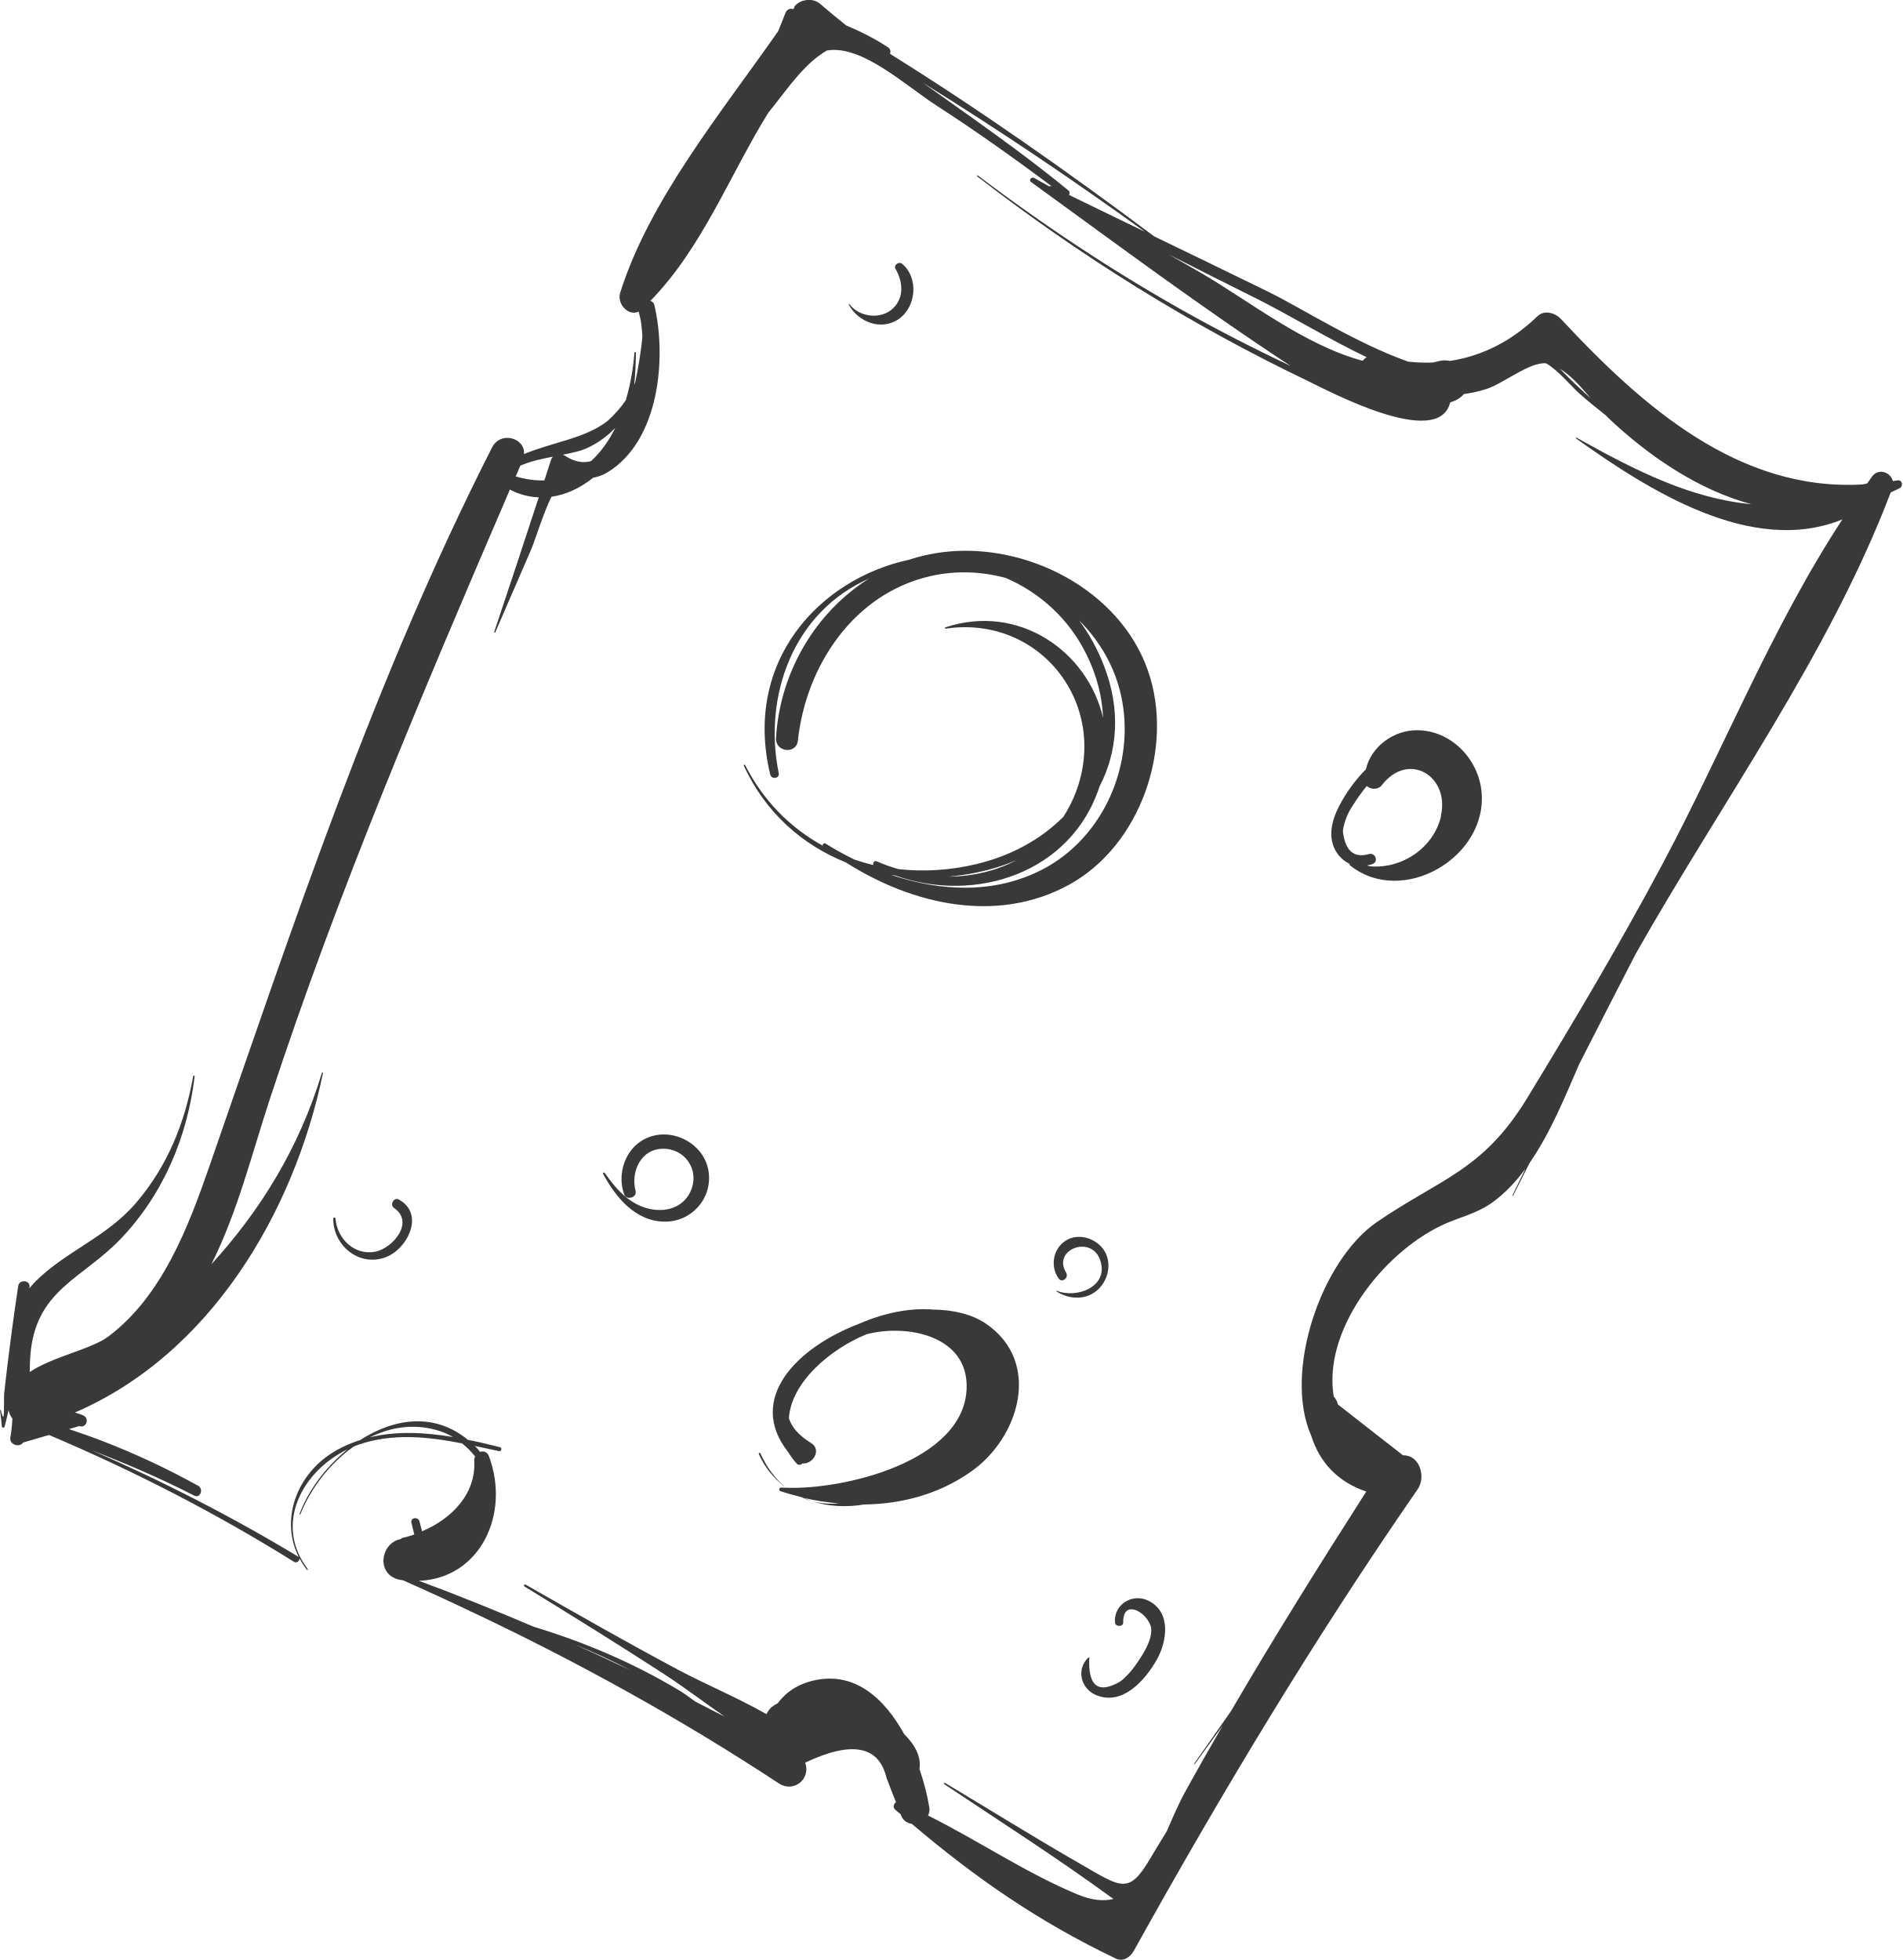
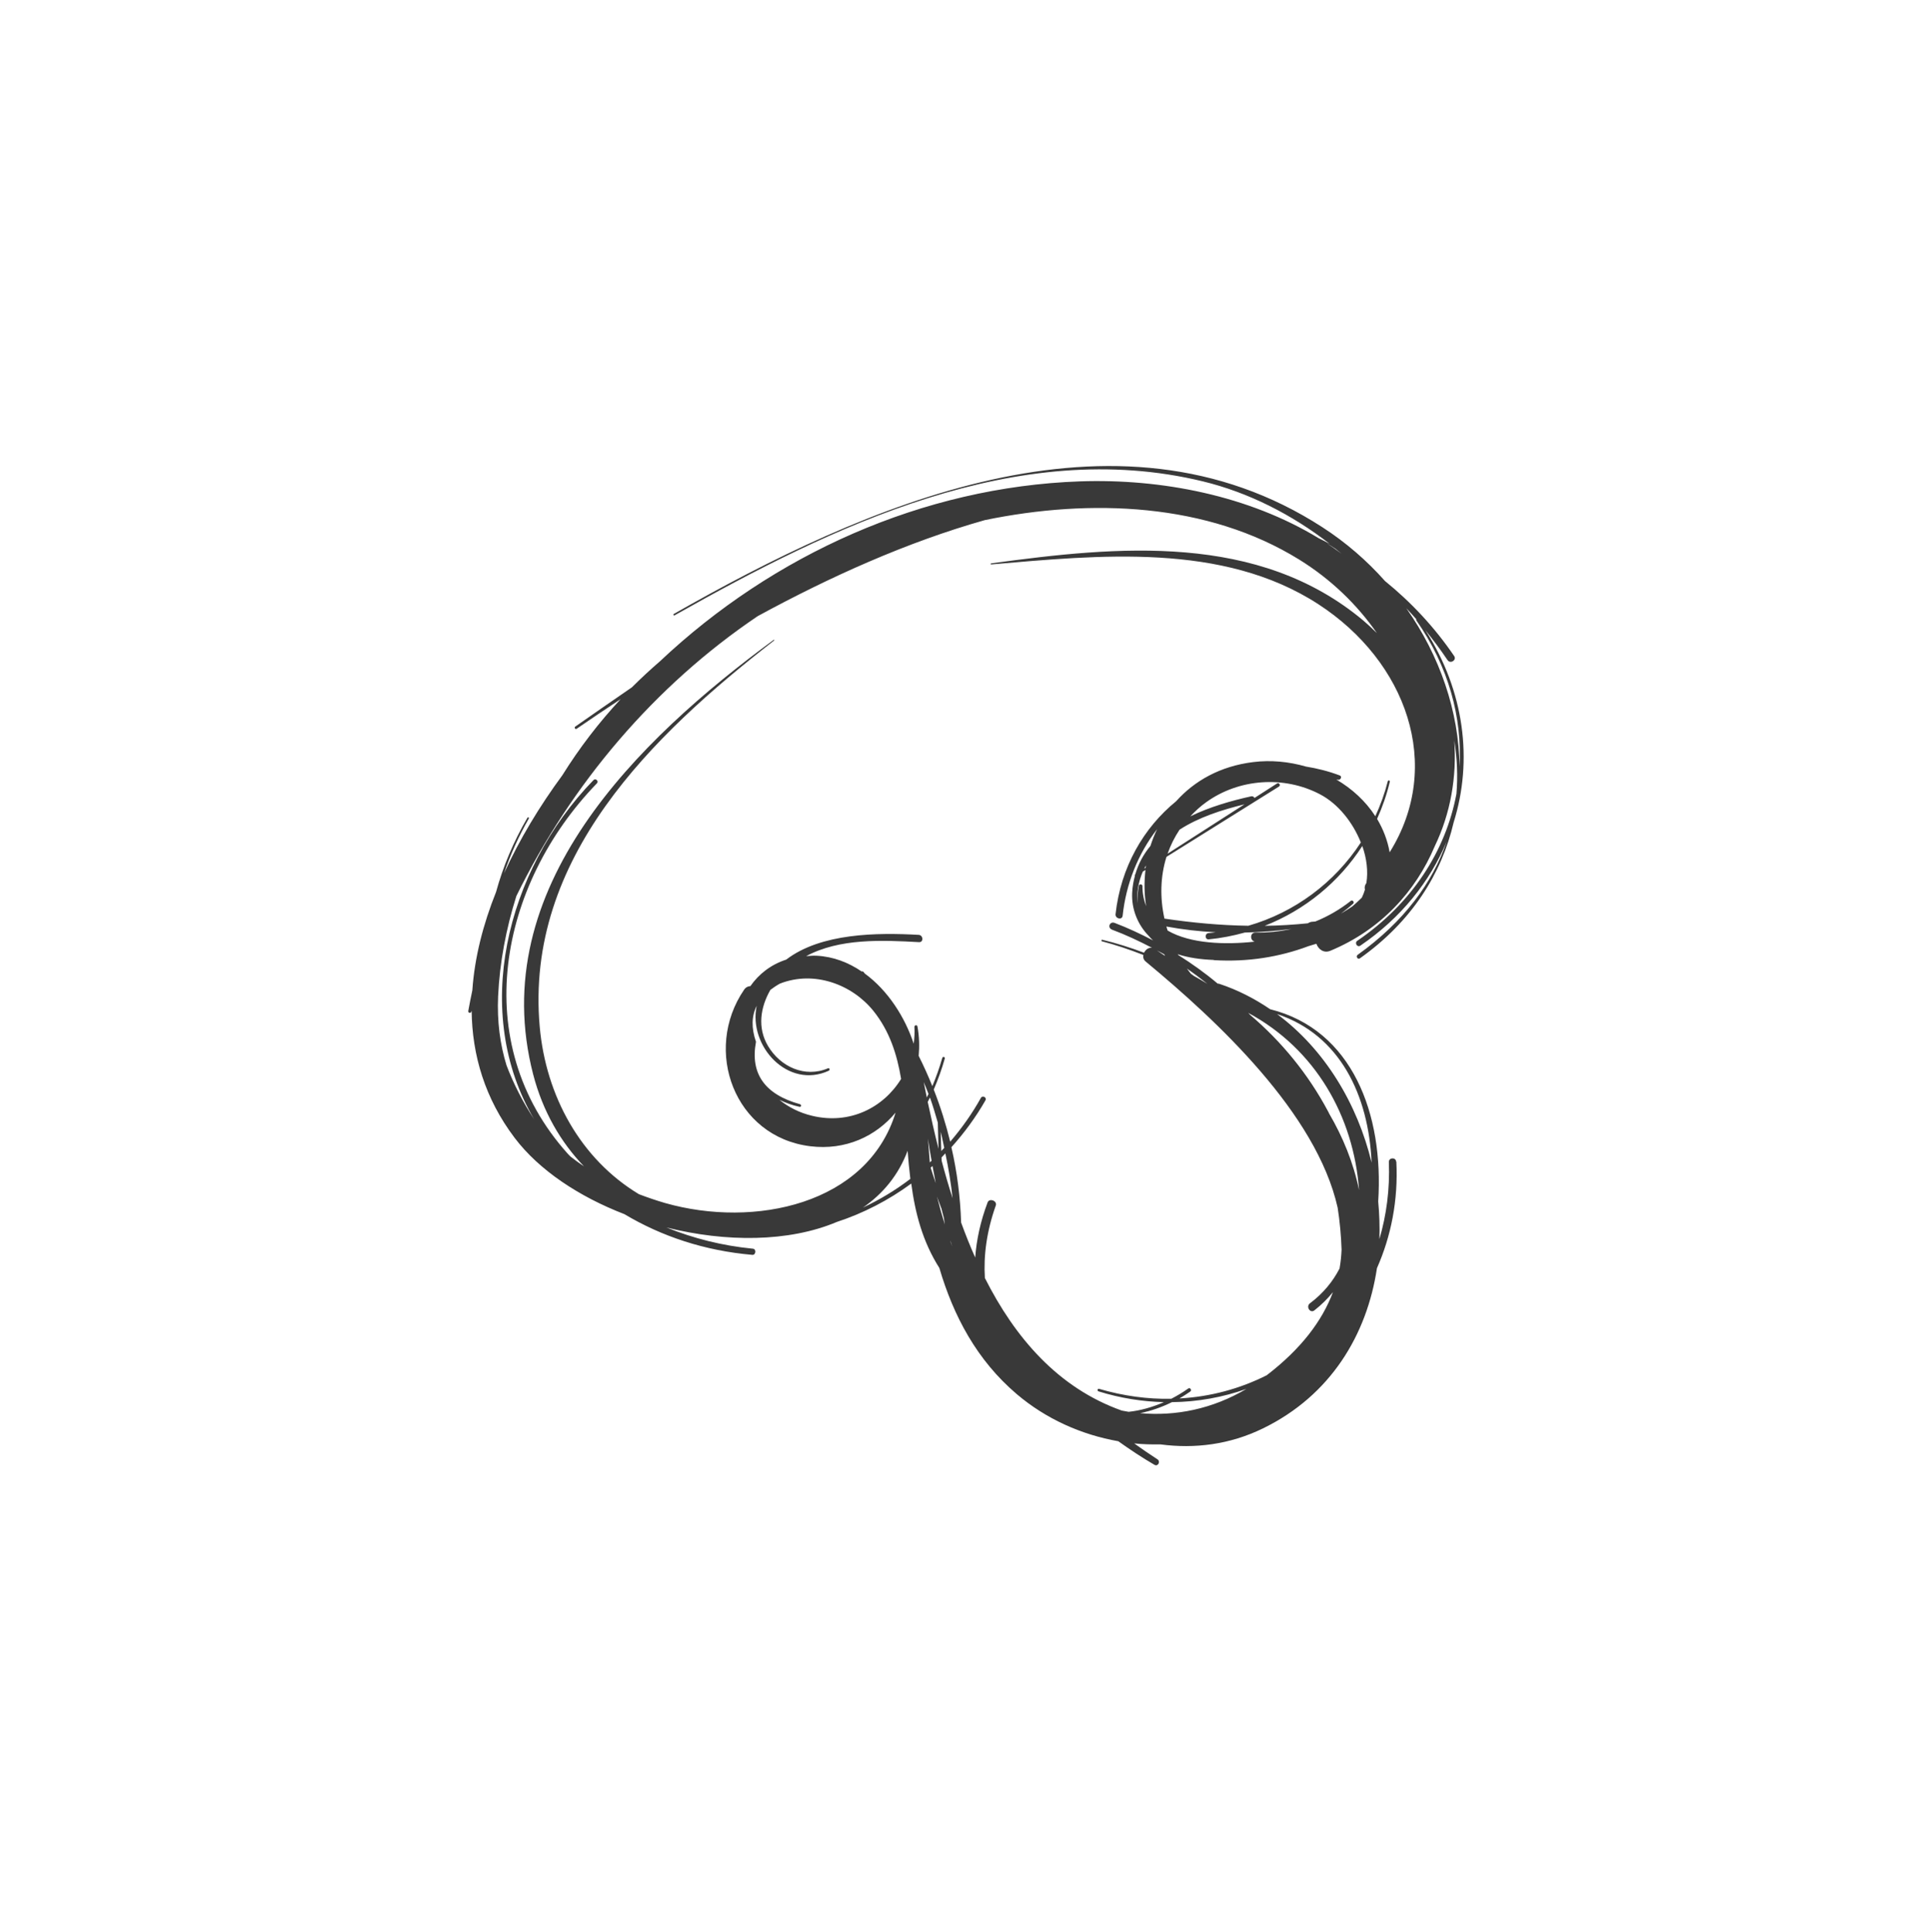
- <svg xmlns="http://www.w3.org/2000/svg" id="Capa_2" data-name="Capa 2" viewBox="0 0 196.44 202.41">
+ <svg xmlns="http://www.w3.org/2000/svg" id="Capa_2" data-name="Capa 2" viewBox="0 0 275.74 275.74">
  <defs>
    <style>
      .cls-1 {
+         fill: none;
+       }
+ 
+       .cls-2 {
        fill: #393939;
      }
    </style>
  </defs>
  <g id="Capa_1-2" data-name="Capa 1">
-     <path class="cls-1" d="M78.35,150.15c.63,1.44,1.59,2.55,2.72,3.41-.98-.83-1.86-1.94-2.56-3.48-.05-.1-.2-.03-.16.07ZM81.19,153.64c-.17,0-.36,0-.52-.02-.21-.02-.3.3-.09.37.73.24,1.47.44,2.21.63.35.16.7.32,1.07.42-.28-.09-.54-.23-.81-.34,1.18.28,2.37.45,3.56.56-.94.07-1.87.01-2.75-.22,1.69.55,3.55.63,5.36.33,3.87-.05,7.68-1.04,11.01-3.37,5.03-3.5,7.39-11.34,1.57-15.31-1.43-.97-3.34-1.42-5.44-1.45-2.38-.2-5.08.35-7.59,1.44-6.53,2.47-11.7,7.79-7.4,13.26.25.4.53.8.88,1.19.19.22.45.16.61,0,1.08.11,2.02-1.42.89-2.11-1.29-.78-1.99-1.65-2.29-2.54.23-3.76,4.31-7.17,7.99-8.68,4.16-1.11,10.6.1,10.36,5.65-.33,7.49-12.72,10.42-18.62,10.19-.04-.03-.08-.05-.12-.08.04.03.08.05.11.08ZM62.27,121.22c1.32,2.45,3.37,4.94,6.4,4.94,2.7,0,4.81-2.3,4.52-5-.28-2.65-2.99-4.44-5.55-3.91-2.74.57-4.08,3.58-3.19,6.09.23.65,1.35.34,1.18-.34-.52-2,.54-4.37,2.86-4.37,2.18,0,3.67,2.06,2.93,4.12-.66,1.83-2.45,2.48-4.26,2.11-2.12-.43-3.54-2.04-4.72-3.74-.06-.09-.21,0-.16.1ZM76.81,79.08c2.23,4.85,6.04,8.18,10.53,9.98,6.84,4.36,15.62,6.4,23.08,2.29,7.37-4.06,10.85-14.17,8.13-22.05-2.9-8.4-12.6-13.34-21.18-12.28-1.22.15-2.4.42-3.53.79-9.18,1.98-17.13,10.44-14.31,22.17.13.55,1,.43.88-.14-1.63-7.97,1.52-16.66,9.31-20.08-5.56,3.49-9.21,9.74-9.59,16.47-.08,1.45,2.11,1.71,2.26.24.83-7.74,5.79-15.19,13.71-16.98,2.61-.59,5.27-.48,7.77.2,3.5,1.52,6.5,4.19,8.33,7.92,1.1,2.24,1.62,4.43,1.7,6.52-1.6-6.89-8.73-11.86-16.29-9.34-.07.02-.04.14.04.13,9.7-1.43,16.91,7.75,13.43,16.92-.35.91-.78,1.73-1.26,2.49-2.28,2.31-5.38,4.04-8.98,4.9-2.7.65-5.43.81-8.05.53-.76-.22-1.52-.48-2.25-.81-.27-.12-.44.17-.36.38-.65-.15-1.3-.34-1.93-.55-1.04-.51-2.05-1.06-3-1.66-.17-.11-.34.07-.28.22-3.32-1.82-6.13-4.6-8.03-8.33-.04-.08-.16-.03-.12.05ZM102.81,89.61c.75-.22,1.47-.5,2.17-.79-2.12,1.12-4.53,1.69-7.01,1.71,1.62-.15,3.24-.44,4.84-.92ZM92.43,90.41c8.33,2.96,18.2-.26,21.11-9.2,1.86-3.58,2.22-7.91.45-12.47-.7-1.79-1.57-3.34-2.57-4.68,2.1,2.09,3.67,4.73,4.34,7.77,1.53,6.92-1.72,14.63-8.1,17.95-4.95,2.57-10.52,2.29-15.64.57.14.02.27.04.41.06ZM109.12,133.29s-.07.04-.04.07c1.33.86,3.11.94,4.32-.21,1.12-1.06,1.45-2.92.49-4.19-.86-1.14-2.62-1.64-3.86-.83-1.31.85-1.6,2.64-.73,3.89.37.53,1.1-.08.78-.61-1.45-2.38,2.64-3.93,3.53-1.26.91,2.74-2.43,3.98-4.49,3.15ZM112.48,171.26c.05-.06-.04-.14-.09-.09-1.28,1.19-.81,3.19.76,3.87,2.75,1.18,5.12-1.55,6.31-3.67,1.06-1.89,1.49-4.91-.89-6.07-1.66-.81-3.6.42-3.44,2.26.04.47.86.47.85-.02-.05-2.71,2.98-.76,2.9.9-.05,1.12-.79,2.29-1.39,3.18-.36.54-.75,1.06-1.23,1.51-.33.37-.73.65-1.21.84-1.82.81-2.68-.09-2.58-2.7ZM34.64,125.83c-.01-.13-.22-.12-.23,0-.02,2.75,2.59,4.98,5.32,4.04,2.34-.81,4.19-4.51,1.44-6-.5-.27-.95.55-.49.87,2.16,1.47-.12,4.19-1.97,4.53-2.16.39-3.91-1.39-4.07-3.44ZM87.63,31.44c.98,1.83,3.37,2.76,5.18,1.5,1.82-1.27,2.06-4.26.34-5.7-.33-.27-.91.14-.68.53.75,1.29.92,2.93-.24,4.06-1.26,1.22-3.52.93-4.53-.43-.03-.03-.09,0-.06.04ZM82.04.76c-.04.06-.09.12-.13.19-.05,0-.1-.03-.15-.04-.26-.05-.55.15-.64.39-.25.65-.51,1.28-.77,1.92-5.88,8.43-13.3,17.43-16.31,27.01-.36,1.14.83,2.46,1.91,1.95.11.44.22.87.27,1.3.06.47.09.91.11,1.35-.14,1.37-.38,2.98-.73,4.61-.04.1-.06.2-.11.3.11-1.12.16-2.24.17-3.3,0-.1-.14-.12-.15-.02-.12,1.59-.41,3.29-.89,4.91-.51.75-1.13,1.46-1.87,2.13-2.37,1.84-5.44,2.12-8.64,3.43.14-1.66-2.42-2.42-3.3-.68-12.11,23.81-20.45,49.06-29.18,74.21-2.19,6.31-4.89,13.43-10.44,17.6-1.76,1.32-5.76,2.08-8.12,3.67,0-.54.02-1.1.06-1.67.51-6.84,5.36-7.9,9.37-12.12,4.37-4.6,6.85-10.5,7.6-16.74.01-.1-.13-.11-.15-.02-.87,4.85-2.67,9.31-5.91,13.09-3.05,3.56-7.23,4.96-10.41,8.14-.22.22-.42.46-.6.69,0-.04.01-.08.02-.12.11-.75-1.06-.87-1.17-.13-.39,2.58-.74,5.17-1.06,7.77-.14,1.11-.27,2.22-.39,3.34-.06.6.12,3.74-.34,1.71-.01-.05-.08-.04-.08.01.07.56.13,1.11.18,1.67.01.14.24.17.28.03.16-.56.28-1.14.41-1.71.06.31.2.59.4.87-.03.67-.1,1.32-.21,1.95-.14.72.92,1.1,1.32.52.89-.26,1.78-.52,2.67-.78,8.78,3.72,17.2,8.05,25.3,13.1.37.23.79-.32.41-.55-6.88-4.14-13.97-7.78-21.31-10.97,3.59,1.38,7.11,2.89,10.59,4.68.64.33,1.01-.69.4-1.02-3.14-1.74-6.38-3.26-9.73-4.56-1.19-.46-2.39-.88-3.6-1.29.35-.1.71-.21,1.06-.31.71.27,1.11-.77.43-1.09-.3-.14-.58-.21-.87-.31,13.94-6.01,22.6-20.59,25.61-35.05.01-.06-.09-.09-.11-.03-2.36,7.8-6.36,14.22-11.42,19.78,2.71-5.38,4.21-11.5,6.05-17.09,7.06-21.52,15.85-42.16,24.78-62.92.96.51,1.97.76,2.98.8-1.51,4.64-3.05,9.27-4.6,13.9-.02.07.08.11.11.04,1.25-2.87,2.49-5.74,3.73-8.61.35-.82,1.25-3.74,2.07-5.39,1.54-.22,3.02-.92,4.3-1.96.5-.1,1-.26,1.5-.57,5.38-3.28,6.11-11.91,4.82-17.29-.06-.24-.22-.35-.41-.4,5.38-5.51,8.17-12.96,12.19-19.45.03-.04.06-.08.09-.11,1.33-1.64,2.83-3.81,4.43-5.2.55-.48,1.04-.82,1.51-1.1,3.6-.64,8.1,3.6,11.39,5.72,4.06,2.62,7.98,5.42,11.86,8.31-.11-.05-.21-.05-.3-.01-.51-.29-1.02-.57-1.53-.86-.29-.16-.61.22-.32.42,8.85,6.42,17.65,12.99,26.8,18.99-3.82-1.8-7.56-3.72-11.24-5.79-7.34-4.14-14.34-8.8-21.06-13.88-.06-.04-.13.05-.07.09,10.63,8.23,22.03,15.33,34.16,21.14,2.03.97,13.48,7.13,14.68,2.21.2-.08.39-.13.59-.23.36-.17.62-.39.82-.63.78-.12,1.56-.28,2.34-.53,1.69-.53,4.47-2.82,6.16-2.65,1.31.77,2.5,2.29,3.48,3.16.87.77,1.77,1.5,2.68,2.21.1.1.2.21.29.3,4.32,4.07,9.36,7.42,14.74,8.88-6.17-.59-11.8-3.36-18.04-6.87-.05-.03-.11.04-.06.08,7.46,5.32,18.14,12.17,27.5,8.36-7.26,11.07-12.32,23.84-18.5,35.45-4.41,8.28-9.18,16.32-14.06,24.33-4.56,7.48-8.91,8.27-15.49,12.77-5.78,3.96-9.7,15.5-6.8,22.07.9,2.87,2.87,4.83,5.69,5.77-4.79,7.49-9.51,15.03-13.99,22.71-1.26,1.79-2.51,3.59-3.77,5.38-.03.04.03.09.06.05.96-1.33,1.93-2.67,2.89-4-1.32,2.28-2.62,4.56-3.89,6.87-.7,1.28-1.3,2.68-1.89,4.05-.58.96-1.17,1.91-1.74,2.87-2.21,3.75-2.99,2.94-7.19.53-4.71-2.7-9.31-5.58-13.97-8.36-.08-.05-.17.07-.09.12,5.86,3.91,11.79,7.7,17.47,11.86-1.02.24-2.21.15-3.68-.46-5.23-2.16-10.24-5.55-15.46-8.16.11-.24.18-.51.13-.82-.19-1.18-.53-2.57-1.02-3.99.2-1.23-.44-2.48-1.58-3.6-2-3.63-5.08-6.53-9.36-5.53-1.67.39-2.88,1.24-3.69,2.34-.23.12-.44.25-.64.41-.19.15-.37.42-.53.72-2.95-1.69-6.14-3-9.13-4.59-5.3-2.82-10.51-5.8-15.72-8.78-.12-.07-.26.1-.14.18,4.81,2.96,9.61,5.93,14.34,9,2.15,1.4,4.22,2.97,6.34,4.45-1.01-.52-2.01-1.04-3.02-1.55-.68-.5-1.22-.88-1.46-1.03-4.8-2.91-9.92-5.09-15.25-6.71-3.9-1.66-7.84-3.26-11.84-4.74,6.34-.24,9.46-6.93,7.22-12.88-.17-.45-.57-.55-.91-.43-.12-.15-.23-.31-.38-.46-.06-.06-.12-.1-.18-.16.85.18,1.69.36,2.53.54.23.05.33-.34.1-.4-1.07-.28-2.19-.54-3.33-.77-3.47-2.86-7.64-2.22-11.11.02-1.24.4-2.44.95-3.54,1.77-3.69,2.76-4.92,7.89-1.97,11.63.05.06.13-.01.09-.07-3.55-4.67-.54-10.14,4.11-12.37-2.24,1.81-4.05,4.23-4.96,6.67-.02.06.07.09.09.03,1.06-2.65,3.03-5.24,5.48-6.97.2-.08.4-.17.61-.24,3.48-1.17,7.08-.79,10.6-.1.5.39.95.85,1.35,1.35-.06.12-.1.26-.09.41.21,3.47-2.35,6.03-5.39,7.32-.09-.34-.17-.68-.26-1.02-.14-.52-.97-.41-.84.13.1.41.2.82.3,1.22-.46.16-.93.29-1.4.39.04.02.08.04.11.06-2.26.32-2.77,3.87-.02,4.26.03,0,.06,0,.1,0,2.34,1.03,4.66,2.1,6.96,3.19,0,.02,0,.04.03.04.05.01.09.02.14.04,10.97,5.19,21.55,11.03,31.72,17.72,1.52,1,3.33-.43,2.72-2.14,4.81-2.28,7.61-1.75,8.4,1.57.31.85.65,1.68.98,2.52-.25.14-.35.54-.08.77.19.17.38.32.57.48.02.04.03.08.04.12.21.54.64.79,1.1.86,6.66,5.65,13.1,10.1,21.08,13.92.75.36,1.49-.17,1.84-.8,9.06-16.31,18.7-32.34,29.32-47.68.85-1.22.26-3.53-1.52-3.5-2.24-1.75-4.48-3.5-6.72-5.25-.08-.35-.24-.61-.43-.82-1.14-6.78,4.94-14.69,11.09-17.65,1.81-.87,3.64-1.19,5.34-2.43,1.28-.93,2.37-2.11,3.35-3.42-.44.91-.89,1.82-1.33,2.73-.02.04.05.07.07.03.56-1.13,1.14-2.25,1.7-3.38,2.13-3.07,3.65-6.8,5.12-10.2,1.93-3.8,3.88-7.59,5.83-11.38,8.92-15.76,19.98-30.94,26.34-47.67.31-.15.62-.27.93-.44.4-.21.26-.89-.23-.8-.16.03-.32.04-.48.07-.21-.89-1.46-1.38-2.13-.49-.18.24-.33.49-.51.73-.16.04-.32.07-.48.11-12.75.73-22.69-7.99-31.14-17.08-.59-.63-1.72-.99-2.44-.29-2.65,2.57-5.7,4.1-9.01,4.61-.37-.07-.76-.09-1.2.03-.2.06-.4.09-.61.14-.82.03-1.66,0-2.51-.09-5.4-1.9-10.98-5.51-14.42-7.2-3.93-1.93-7.88-3.83-11.82-5.74-8.84-6.61-17.91-13.01-27.28-18.85.09-.24.05-.51-.23-.69-1.32-.87-2.78-1.61-4.29-2.24-.92-.74-1.84-1.49-2.73-2.26-.75-.64-2.13-.44-2.67.38ZM56.92,47.43c-.23.73-.48,1.45-.71,2.18-.91.03-1.9-.1-2.96-.41.16-.37.32-.74.48-1.11,1.02-.45,2.21-.71,3.37-.93-.07.08-.14.16-.18.27ZM61.03,47.62c-.81.22-1.7.1-2.73-.58-.06-.04-.13-.05-.19-.08.96-.19,1.86-.38,2.54-.7,1.13-.52,2.06-1.23,2.88-2.07-.65,1.33-1.49,2.5-2.5,3.43ZM38.2,148.43c2.25-1.11,4.78-1.48,7.37-.59.41.14.81.34,1.2.56-2.87-.48-5.82-.64-8.57.03ZM59.31,169.81c2.01.82,3.97,1.72,5.88,2.72-1.95-.92-3.91-1.84-5.88-2.72ZM164.25,41.13c-1.1-.98-2.16-1.99-3.18-3.05,1.15.7,2.2,1.89,3.18,3.05ZM129.56,30.74c3.68,1.84,7.58,4.25,11.56,6.15-.16.09-.3.22-.41.37-5.95-1.59-11.61-6.09-16.52-8.97-1.16-.68-2.33-1.34-3.5-2.01,2.95,1.49,5.9,2.99,8.86,4.46ZM118.25,23.95c-2.62-1.27-5.24-2.55-7.87-3.82.09-.13.1-.32-.06-.46-4.81-3.97-9.97-7.5-15.04-11.13,7.84,4.86,15.48,10.01,22.96,15.41ZM141.06,79.43c-1.16,1.15-2.12,2.53-2.77,3.78-.78,1.5-1.26,3.34-.25,4.85.35.53.81.91,1.32,1.15,0,.05-.02.1.02.14,5.43,4.38,14.34-.86,13.59-7.69-.37-3.34-3.15-6.21-6.6-6.25-2.46-.03-4.79,1.69-5.33,4.03ZM148.8,84.27c-.75,3.29-4.03,5.45-7.24,5.2-.14-.03-.28-.05-.41-.1.2-.04.4-.06.6-.15.65-.29.22-1.24-.44-1.01-1.54.42-2.42-.37-2.65-2.39.14-.97.49-1.86,1.05-2.67.41-.67.89-1.33,1.39-1.94.01-.02.03-.03.04-.05.39.41,1.18.4,1.54-.07,2.74-3.56,7.05-.95,6.1,3.17Z" />
+     <path class="cls-2" d="M199.34,165.87c-.03-.67-1.06-.62-1.04.05.15,3.88-.34,7.57-1.35,11,.06-1.78,0-3.58-.17-5.37.81-12.48-3.69-24.52-15.42-27.45-2.22-1.51-4.64-2.76-7.27-3.63-.08-.03-.15-.02-.23-.03-1.77-1.49-3.66-2.84-5.64-4.09-.02-.03-.04-.07-.06-.1,1.52.49,3.25.74,5.11.81.03,0,.04.03.07.03,4.81.29,9.36-.45,13.49-2,.38-.11.75-.23,1.12-.34.29.79,1.05,1.39,2,1,7.17-2.98,12.17-8.44,14.91-14.94,2.26-4.69,3.15-9.9,2.78-15.08.41,2.53.52,5.08.31,7.61-1.52,8.14-6.35,15.67-14.16,20.99-.43.3,0,.99.44.69,5.8-3.95,9.94-9.14,12.34-14.9-2.01,5.88-6.08,11.45-12.72,16.21-.31.22,0,.72.32.5,7.39-5.24,11.67-12.08,13.38-19.4,2.78-8.86,1.55-18.75-4.03-27.45,1.08,1.35,2.14,2.75,3.16,4.27.4.59,1.35,0,.94-.59-2.82-4.14-6.16-7.69-9.87-10.7-2.58-2.91-5.59-5.52-8.95-7.69-29.59-19.14-65.47-3.06-92.61,12.4-.12.07,0,.26.12.19,22.49-12.7,48.88-25.58,75.44-19.13,6.51,1.58,12.7,4.73,18.09,8.91-.51-.28-1.03-.53-1.55-.79-9.99-6.07-22.4-8.53-34.12-8.12-22.46.8-43.82,10.49-59.92,25.67-1.39,1.2-2.73,2.44-4.02,3.73-2.73,1.87-5.42,3.75-8.09,5.61-.2.14,0,.45.2.31,2.01-1.38,4.11-2.8,6.28-4.23-3.12,3.35-5.9,6.98-8.32,10.86-3.26,4.43-6.13,9.17-8.34,14.03.9-2.64,2.07-5.27,3.55-7.85.07-.12-.12-.23-.2-.11-2.02,3.46-3.5,7.02-4.48,10.6-1.86,4.65-3.07,9.38-3.39,14.05-.2.98-.41,1.96-.58,2.95-.05.28.35.37.43.1.01-.05.03-.1.05-.15.07,6.37,1.9,12.55,6.13,18.15,3.51,4.64,9.21,8.41,15.69,10.91,5.27,3.15,11.42,5.22,18.27,5.81.49.04.58-.83.08-.88-4.43-.43-8.55-1.49-12.35-3.03,8.46,2.12,17.45,2.11,24.32-.79,3.82-1.25,7.4-3.11,10.63-5.48.56,4.25,1.63,8.3,4.01,12.05,2.02,6.86,5.35,13.16,11.05,18.01,4.15,3.53,9.21,5.8,14.5,6.73,1.67,1.19,3.38,2.33,5.17,3.37.5.29.9-.48.42-.79-1.13-.73-2.23-1.49-3.32-2.27,1.25.13,2.5.16,3.75.14,4.88.65,9.9.03,14.63-2.28,9.68-4.71,14.85-13.38,16.28-22.88,2.01-4.54,3.05-9.68,2.77-15.21ZM81.09,164.76c-14.31-15.9-9.86-38.47,4.14-52.92.3-.31-.19-.77-.49-.46-12.62,12.99-17.42,33.3-8.47,48.44-1.59-2.42-2.92-5-3.95-7.71-.92-2.99-1.36-6.27-1.2-9.87.23-4.89,1.15-9.67,2.6-14.29,7.87-16.05,19.73-30.04,34.47-39.98,10.28-5.6,21.34-10.58,32.43-13.71,15.08-3.11,31.77-2.49,44.9,5.65,4.52,2.8,8.25,6.42,11.07,10.48-.61-.6-1.23-1.19-1.89-1.75-15.02-12.62-35.08-10.68-53.19-8.2-.09.01-.09.16,0,.15,15.37-1.32,33.09-3.17,46.71,5.67,12.59,8.17,17.95,23.04,10.19,35.44,0-.01,0-.03,0-.04-.31-1.73-.94-3.31-1.79-4.74.76-1.69,1.38-3.46,1.82-5.31.04-.19-.24-.25-.29-.07-.44,1.74-1.05,3.41-1.78,5-1.39-2.16-3.33-3.93-5.57-5.24.09.01.17.03.26.04.35.05.61-.48.23-.62-1.61-.61-3.22-1.01-4.83-1.27-2.45-.71-5.03-.95-7.52-.64-4.74.58-8.41,2.69-11.01,5.59-4.65,3.79-7.91,9.4-8.65,16.12-.07.66.94.89,1.01.23.49-4.59,2.21-8.87,4.92-12.36-.37.77-.69,1.57-.95,2.39-.98,1.17-1.72,2.53-2.17,4.08,0,0-.02,0-.02.01-.06.04-.06.11-.02.15-.21.78-.36,1.59-.4,2.47-.11,2.35.82,4.55,2.34,6.11.2.24.41.46.64.67-1.77-.92-3.59-1.78-5.49-2.5-.7-.26-1.07.7-.36.97,1.98.74,3.87,1.63,5.71,2.59-.48-.08-.93.26-1.14.7-1.94-.73-3.93-1.36-5.96-1.85-.14-.03-.19.18-.05.22,2.02.53,3.98,1.2,5.91,1.95-.06.33.01.67.32.93,10.21,8.46,24.39,21.64,27.42,35.15.31,1.97.49,3.98.56,6-.04.9-.13,1.8-.29,2.69-.95,1.84-2.31,3.53-4.23,4.97-.61.46.03,1.47.63,1.01,1.03-.8,1.9-1.68,2.66-2.61-1.53,4.09-4.53,8.09-9.46,11.87-3.79,1.91-8.01,3.07-12.46,3.31.52-.3,1.03-.63,1.54-.98.27-.19,0-.63-.28-.44-.8.57-1.62,1.05-2.43,1.47-3.34.06-6.8-.39-10.3-1.42-.23-.07-.31.29-.08.36,3.14.98,6.27,1.46,9.33,1.54-1.67.73-3.35,1.2-5.03,1.38-.33-.05-.66-.11-.99-.18-9.08-3.23-15.23-10.39-19.54-18.93-.2-3.19.25-6.66,1.56-10.35.24-.66-.92-1.1-1.17-.44-1.03,2.74-1.59,5.37-1.77,7.87-.73-1.63-1.39-3.3-2.01-4.99-.12-3.66-.58-7.26-1.39-10.76,1.83-2.03,3.47-4.26,4.86-6.69.24-.42-.42-.77-.65-.35-1.26,2.26-2.74,4.34-4.38,6.25-.62-2.54-1.4-5.02-2.35-7.44.61-1.43,1.15-2.9,1.58-4.44.06-.23-.3-.31-.36-.08-.4,1.4-.88,2.74-1.42,4.03-.59-1.46-1.24-2.91-1.95-4.32.12-1.37.09-2.79-.18-4.22-.05-.25-.45-.17-.43.08.05.82,0,1.62-.1,2.4-1.25-3.78-3.67-7.6-6.99-10.02-.06-.08-.12-.16-.18-.23-.07-.08-.16-.09-.26-.06-1.89-1.29-4.05-2.13-6.44-2.25-.52-.03-1,.03-1.49.06,4.78-2.57,10.83-2.29,16.12-2,.67.04.62-1-.05-1.04-5.91-.33-13.94-.27-18.91,3.53-2.21.72-3.93,2.08-5.12,3.79-.32.01-.65.15-.89.5-5.93,8.66-1.39,21.03,9.44,22.36,5.04.62,9.37-1.42,12.18-4.8-4.03,13.13-20.18,16.53-32.9,12.91-1.28-.37-2.52-.8-3.74-1.26-8.32-5.01-13.29-14.02-14.17-23.92-2.14-24.07,16.05-41.6,33.47-55.14.06-.04,0-.14-.06-.09-19.42,14.29-41.25,35.41-34.34,62.06,1.37,5.27,3.93,9.66,7.25,13.11-.67-.45-1.32-.92-1.94-1.41-.11-.11-.22-.22-.32-.33ZM114.23,157.66c-5.04-1.4-7.14-4.37-6.29-8.91-.68-1.97-.63-3.68.1-5.14-1.22,5.75,4.47,11.95,10.29,9.27.21-.1.11-.45-.11-.35-3.29,1.4-6.8-.21-8.56-3.18-1.56-2.62-1.08-5.56.34-8.02.41-.31.85-.61,1.36-.89,4.88-1.92,10.3.12,13.34,3.89,2.31,2.87,3.38,6.22,3.96,9.72-2.53,4.11-7.34,6.56-12.72,5.26-1.8-.43-3.36-1.23-4.66-2.28.87.42,1.81.78,2.88,1,.24.05.3-.28.08-.36ZM177.96,198.31c-4.83,2.86-10.07,3.92-15.18,3.46,1.55-.31,3.07-.84,4.55-1.57,3.7-.04,7.29-.7,10.63-1.89ZM132.49,162.57c.16,1.06.33,2.11.52,3.16-.08.08-.17.16-.25.24-.1-1.13-.19-2.27-.27-3.41ZM133.14,166.48c.15.82.31,1.63.47,2.45-.25-.73-.5-1.46-.73-2.21.09-.08.17-.16.26-.24ZM134.45,165.74c0-.16-.01-.32-.02-.48.19-.19.37-.39.55-.58.44,2.1.8,4.23,1.03,6.4-.57-1.77-1.09-3.56-1.56-5.34ZM134.4,164.35c-.03-.92-.07-1.83-.09-2.75.2.75.34,1.53.51,2.29-.14.15-.27.3-.42.45ZM133.9,160.28c.03,1.24.06,2.48.1,3.74-.57-2.26-1.08-4.51-1.54-6.69.1-.21.21-.42.32-.63.42,1.18.77,2.38,1.12,3.59ZM132.33,156.7c-.15-.74-.3-1.47-.44-2.2.23.56.47,1.12.68,1.69-.08.17-.16.34-.24.51ZM134.41,172.52c.11.47.24.93.36,1.39.04.31.09.62.13.93-.41-1.32-.78-2.65-1.12-4,.2.56.41,1.12.62,1.68ZM135.71,177.16c.09.27.17.55.25.82-.07-.19-.13-.38-.2-.56-.02-.09-.04-.17-.06-.26ZM189.76,158.95c-.05-.09-.09-.18-.14-.27-2.85-5.35-6.65-9.97-11.13-13.78-.09-.1-.18-.19-.27-.28,9.58,5.16,15.05,14.73,15.83,25.31-.82-3.96-2.32-7.6-4.3-10.98ZM170.43,139.32c-.13-.1-.26-.19-.4-.29-.19-.24-.38-.48-.56-.73,1.01.69,1.97,1.42,2.92,2.17-.65-.4-1.3-.78-1.97-1.15ZM166.36,136.49c-.39-.26-.78-.52-1.17-.78.34.18.7.35,1.03.54.05.08.08.16.14.24ZM163.61,123.57c-.02.11-.01.22-.03.33-.07.04-.14.09-.2.13.07-.16.15-.31.23-.46ZM194.88,127.04c-.12.39-.26.77-.44,1.13-.43.43-.89.84-1.36,1.25-.53.36-1.08.7-1.63,1.03.6-.45,1.19-.91,1.76-1.43.22-.2-.1-.58-.33-.4-1.57,1.24-3.27,2.22-5.07,2.95-.11,0-.21.03-.32.03-.32,0-.56.1-.76.23-2.06.21-4.11.33-6.16.36,5.74-2.25,10.61-6.24,13.94-11.4.63,1.79.85,3.63.58,5.29-.24.32-.29.66-.2.96ZM178.2,132.18c-3.98-.06-7.96-.43-11.94-1.02-.65-2.94-.6-5.99.29-8.82,5.36-3.35,10.71-6.69,16.07-10.04.28-.18,0-.62-.28-.44-1.07.69-2.15,1.38-3.22,2.07-.1-.16-.25-.28-.48-.23-2.8.62-5.9,1.5-8.69,2.86.68-.72,1.41-1.41,2.27-2.02,4.68-3.37,11.11-3.82,16.23-1.14,2.61,1.36,4.71,4.02,5.85,6.89-3.75,5.74-9.44,9.99-16.1,11.9ZM177.69,114.84l-10.98,7.05c.42-1.2.99-2.35,1.71-3.43,2.77-1.79,6.05-2.83,9.27-3.62ZM163.17,124.45l.38-.24c-.2,1.71-.18,3.45.1,5.18-.32-.84-.54-1.77-.53-2.88,0-.29-.46-.33-.51-.05-.17.91-.22,1.74-.2,2.52-.15-1.52.14-3.08.76-4.54ZM166.72,132.87c-.06-.19-.13-.38-.19-.58,2.35.43,4.69.7,7.04.82-.34.04-.68.1-1.02.12-.57.05-.53.95.04.89,1.76-.17,3.48-.51,5.14-.97,2.22-.05,4.44-.23,6.67-.51-1.67.36-3.39.54-5.15.51-.8-.01-.8,1.14-.1,1.3-4.23.46-9.16.31-12.43-1.58ZM195.84,166c-2.03-8.39-6.69-16.17-13.5-21.21,8.97,2.97,13.07,11.56,13.5,21.21ZM202.22,88.42s-.04.09,0,.15c4.6,6.58,6.57,13.87,6.17,20.9-.08-7.87-2.81-15.83-7.6-22.63.48.52.97,1.03,1.44,1.58ZM190.66,78.34c.3.24.6.48.9.73-.71-.53-1.43-1.05-2.17-1.53.43.25.85.54,1.28.81ZM123.19,172.43c2.86-1.96,5.09-4.64,6.4-8.12.1,1.35.23,2.69.39,4.01-2.11,1.61-4.38,2.98-6.78,4.1Z" />
+     <rect class="cls-1" width="275.74" height="275.74" />
  </g>
</svg>
